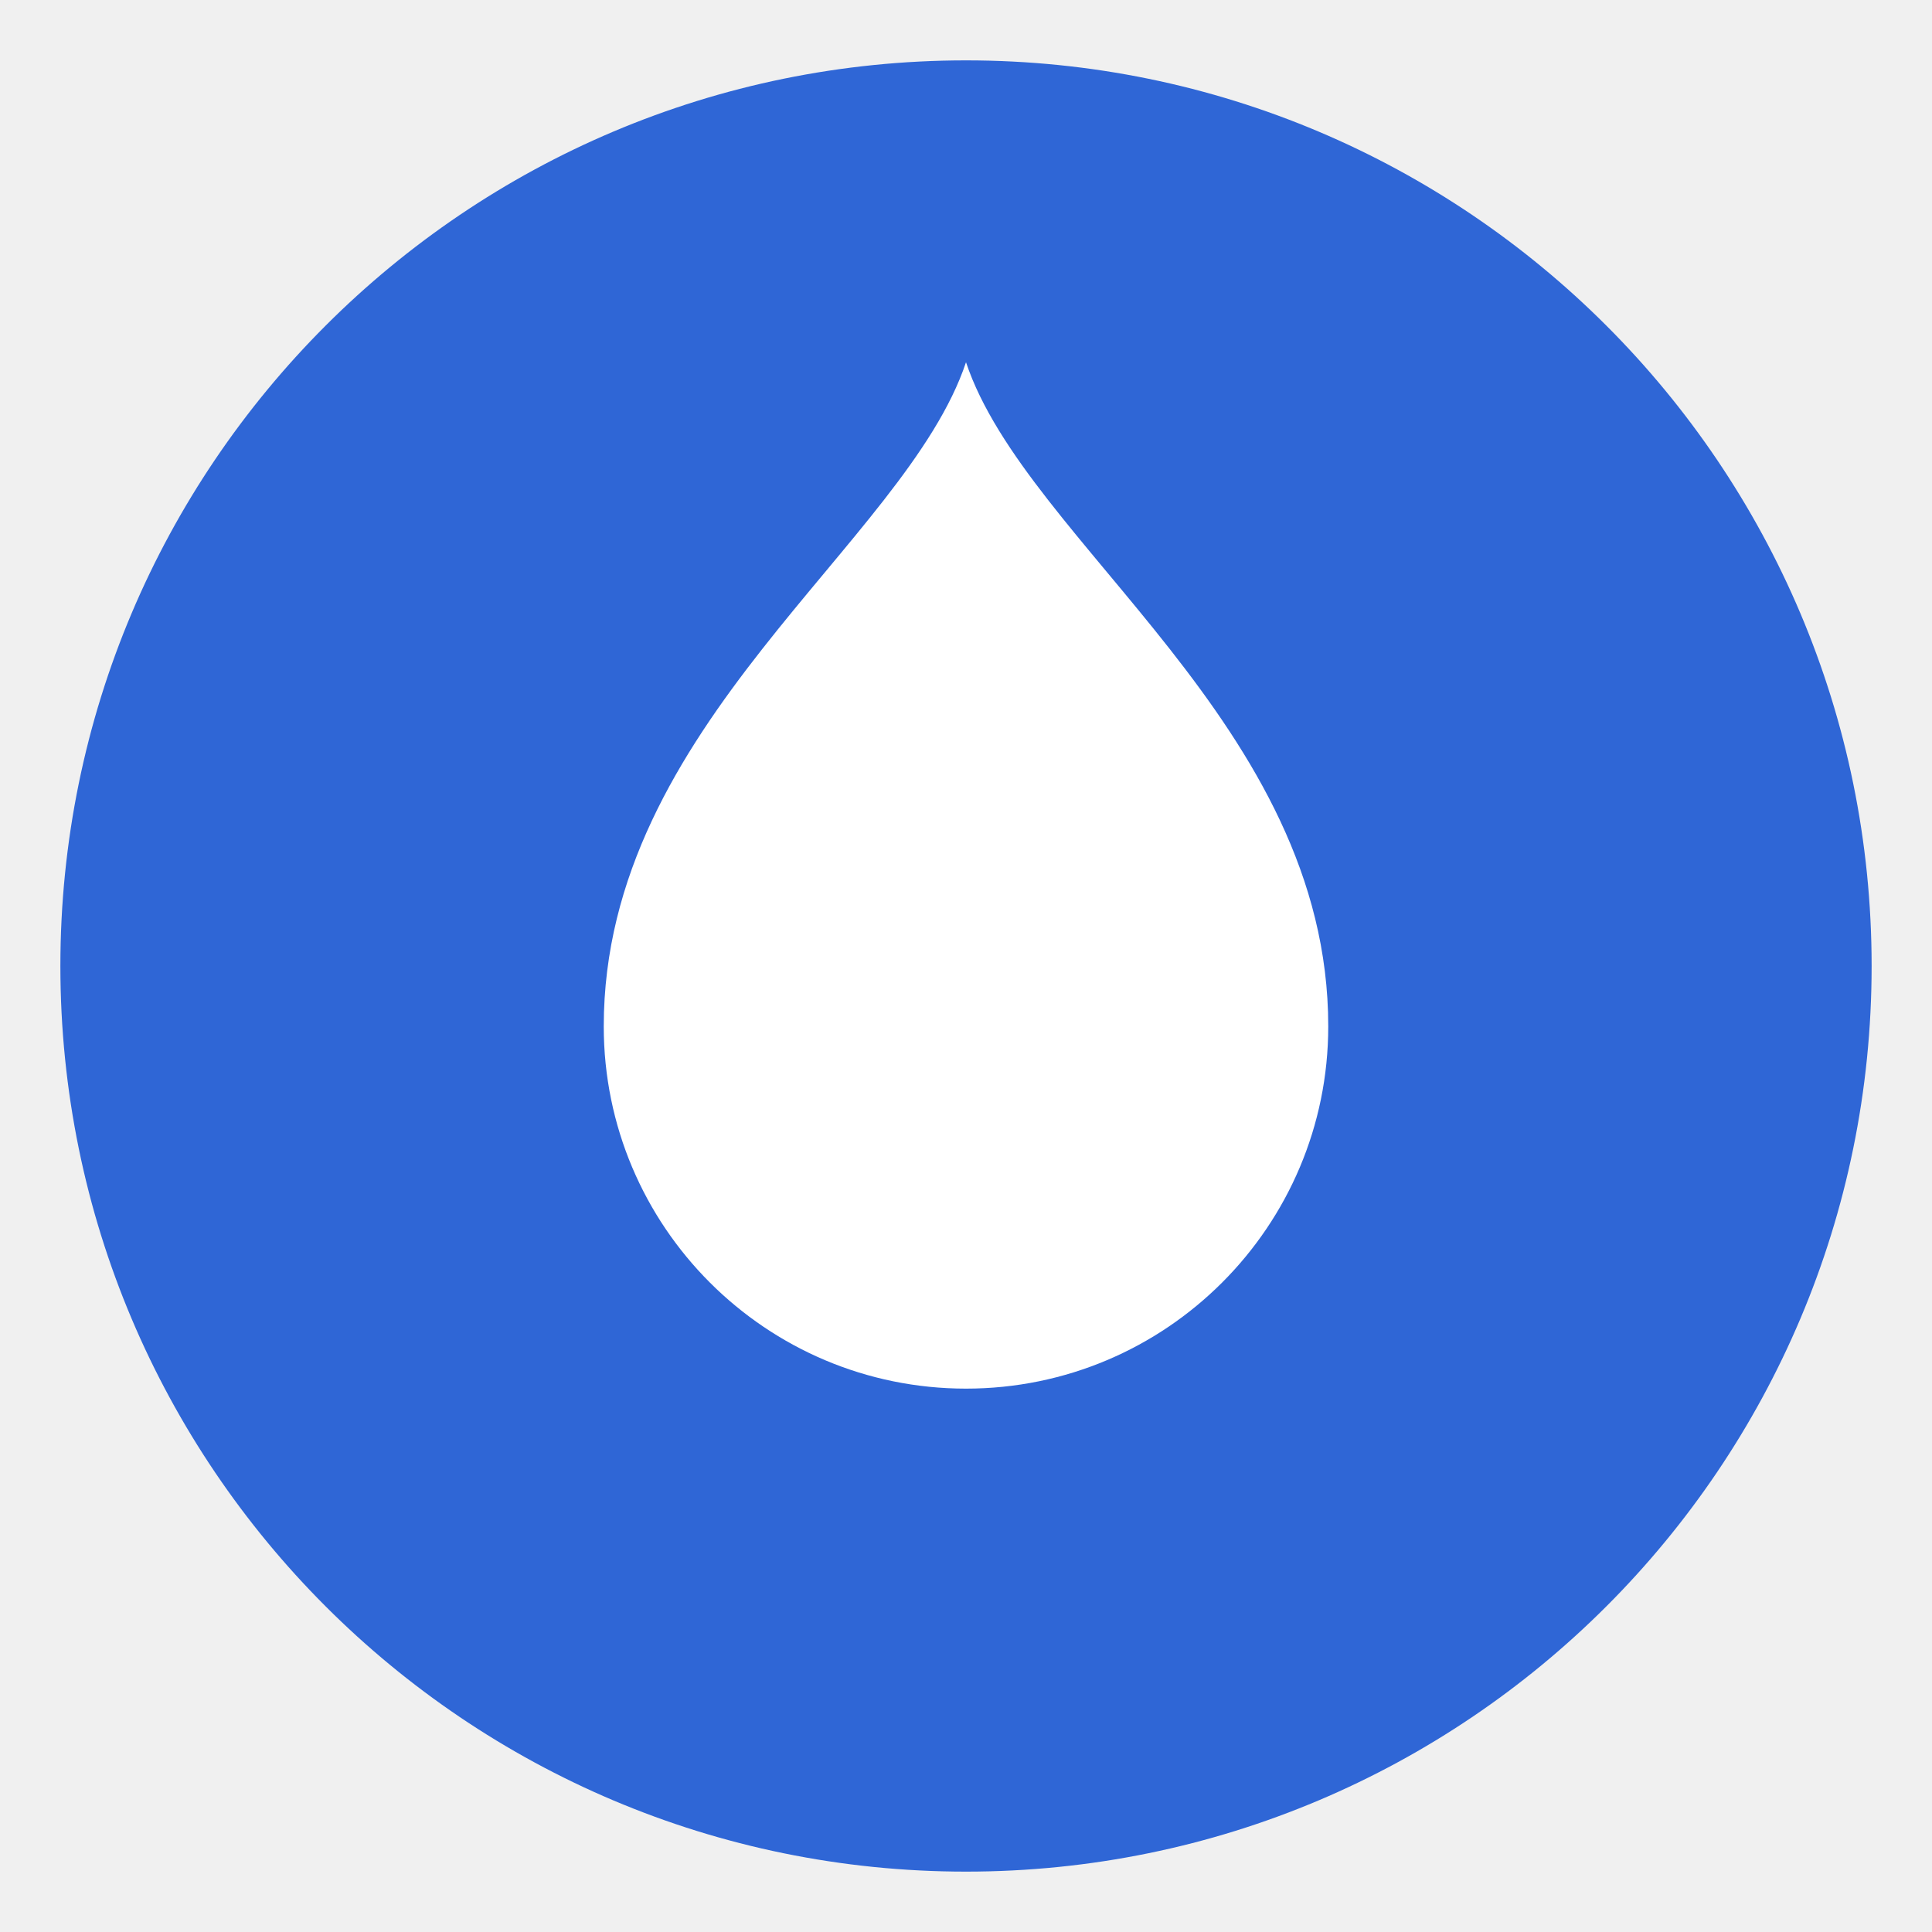
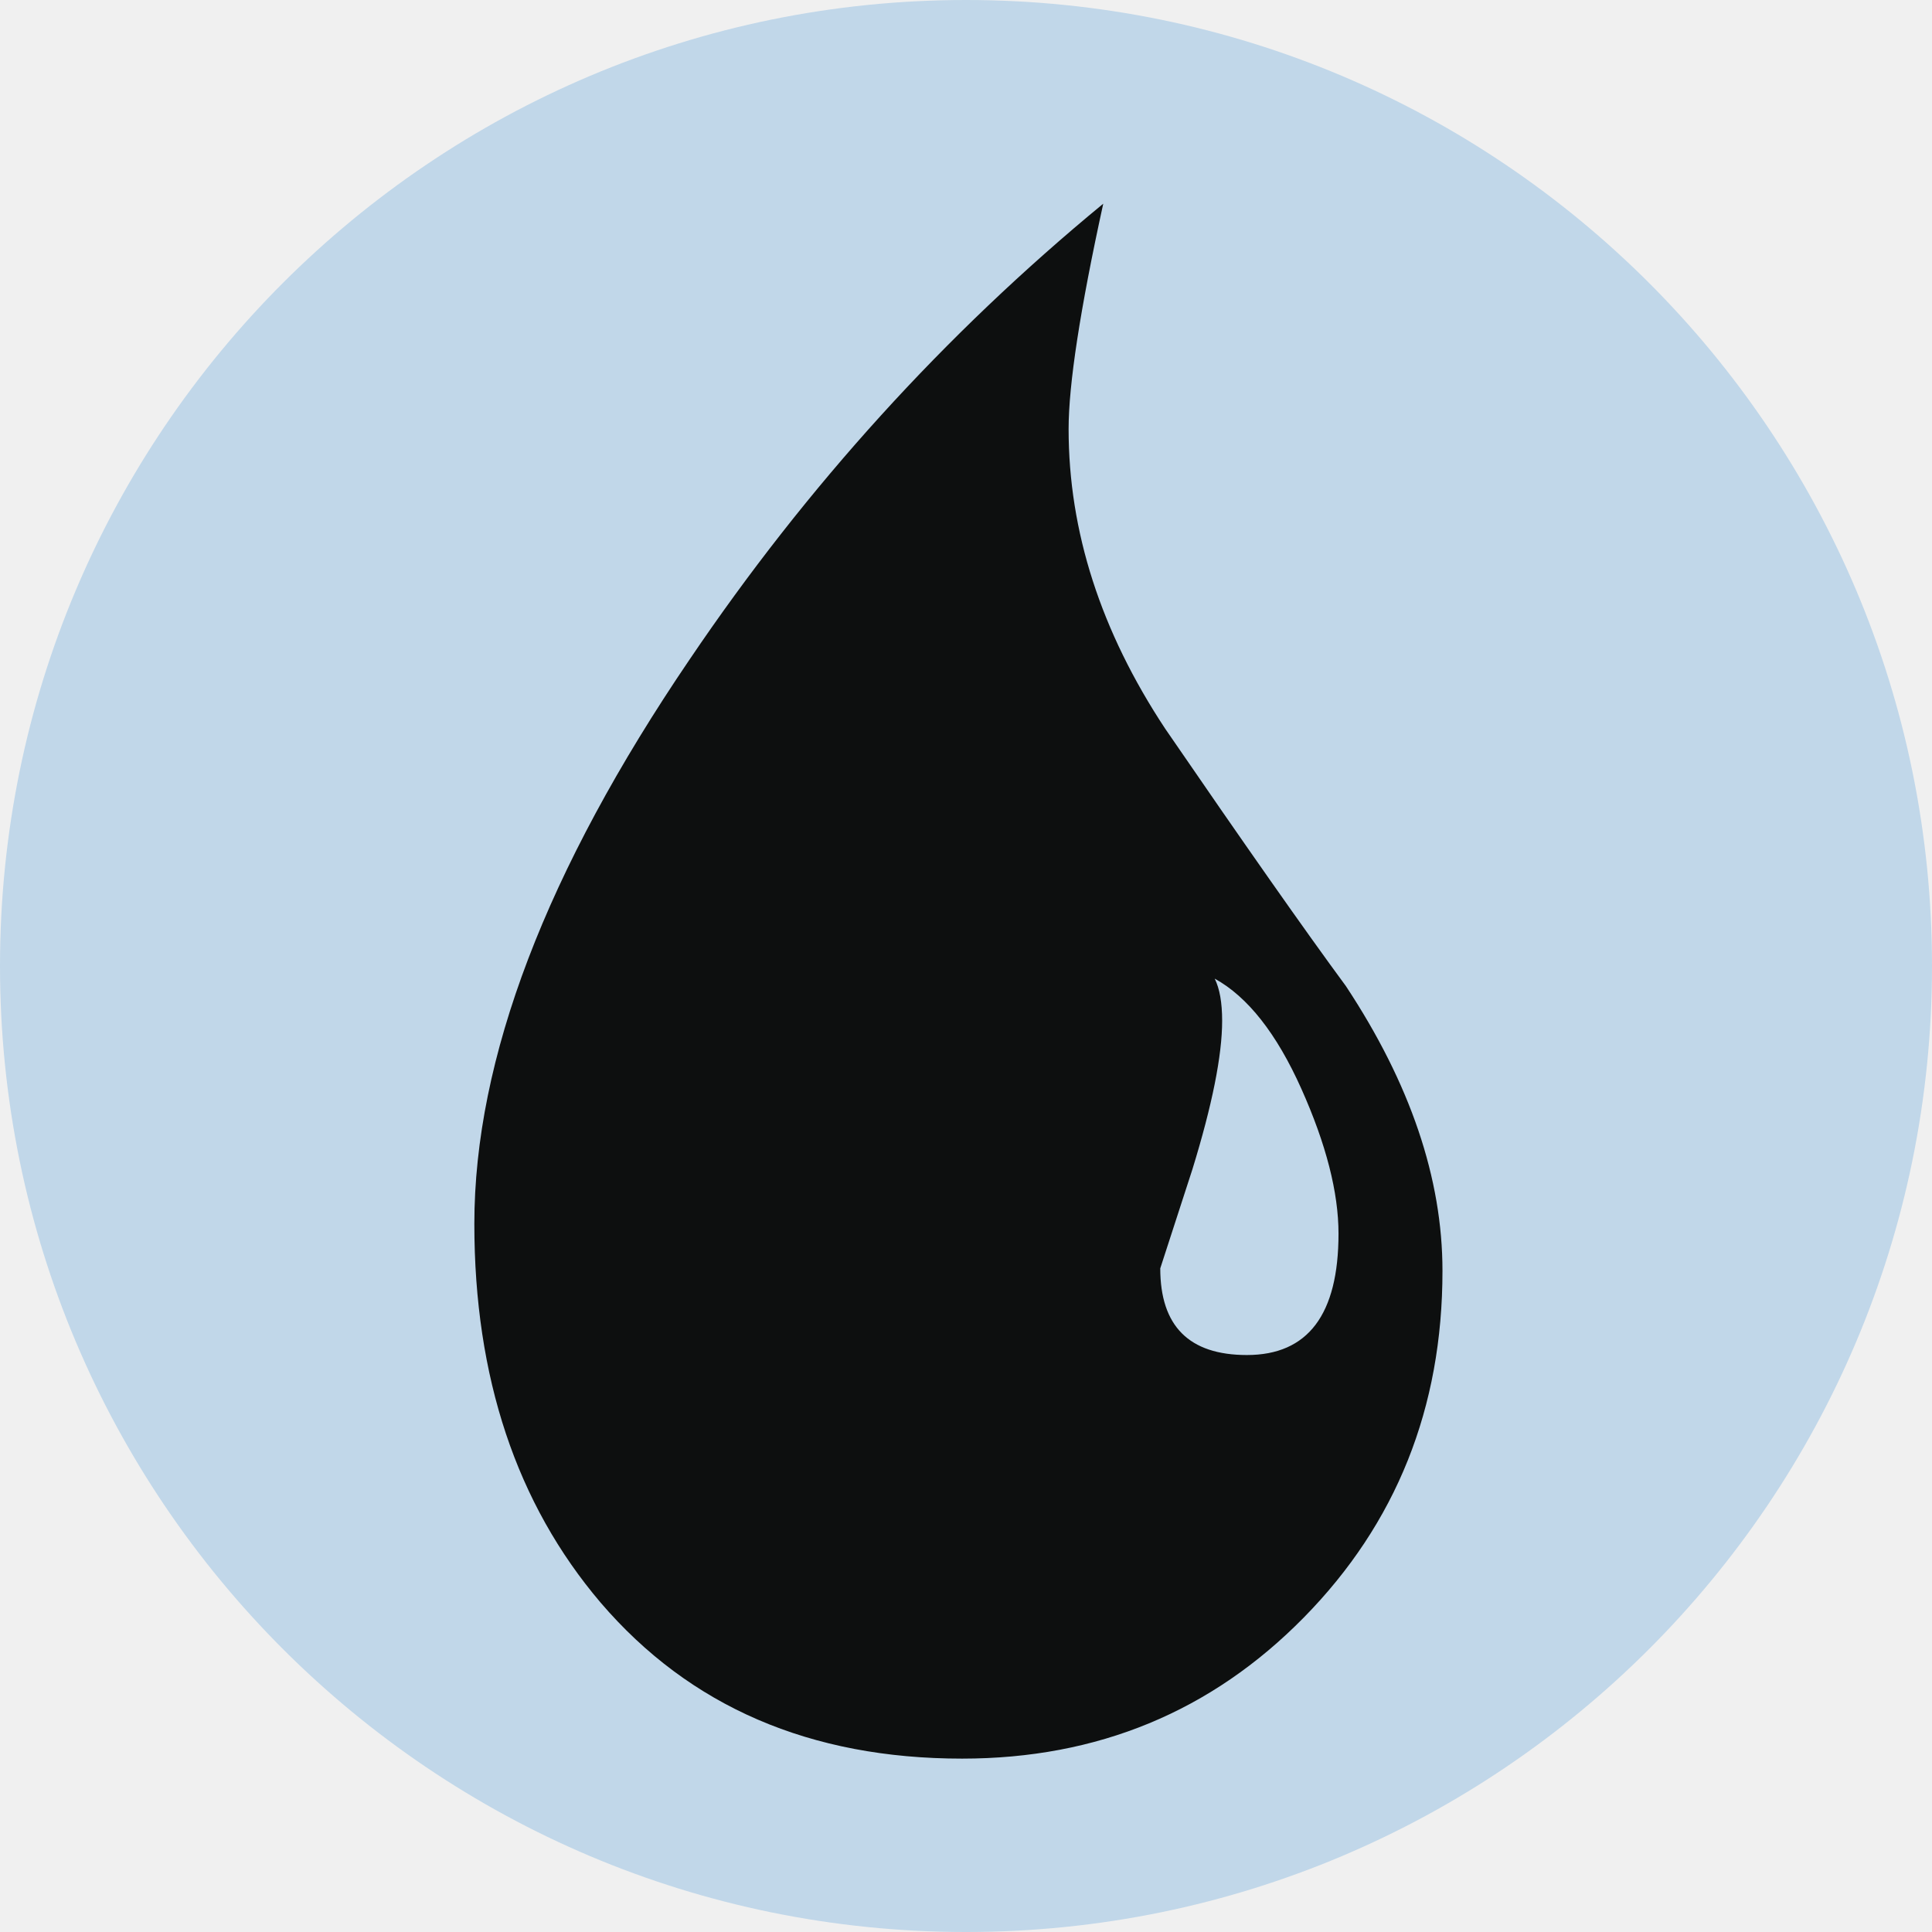
- <svg xmlns="http://www.w3.org/2000/svg" viewBox="0 0 32 32" role="img" aria-label="Blue mana">
-   <circle cx="16" cy="16" r="15" fill="#2f66d6" />
-   <path d="M16 6 C 15 9, 10 12, 10 17 a6 6 0 0 0 12 0 c0-5-5-8-6-11z" fill="#ffffff" />
+ <svg xmlns="http://www.w3.org/2000/svg" viewBox="0 0 100 100">
+   <g fill="none">
+     <circle fill="#C1D7E9" cx="50" cy="50" r="50" />
+     <path d="M67.488 83.719c-4.787 4.871-10.684 7.307-17.688 7.307-7.861 0-14.098-2.69-18.711-8.073-4.359-5.127-6.537-11.662-6.537-19.606 0-8.543 3.717-18.286 11.15-29.224 6.064-8.969 13.199-16.83 21.402-23.58-1.197 5.469-1.793 9.355-1.793 11.662 0 5.299 1.664 10.467 4.996 15.508 4.102 5.98 7.219 10.426 9.357 13.328 3.332 5.043 4.998 9.955 4.998 14.737.002 7.093-2.391 13.074-7.174 17.941zm-.129-27.362c-1.281-2.861-2.777-4.762-4.486-5.703.256.514.385 1.24.385 2.18 0 1.795-.512 4.357-1.539 7.689l-1.664 5.127c0 2.99 1.492 4.486 4.484 4.486 3.16 0 4.742-2.095 4.742-6.281 0-2.134-.64-4.632-1.922-7.498z" fill="#0D0F0F" />
+   </g>
</svg>
